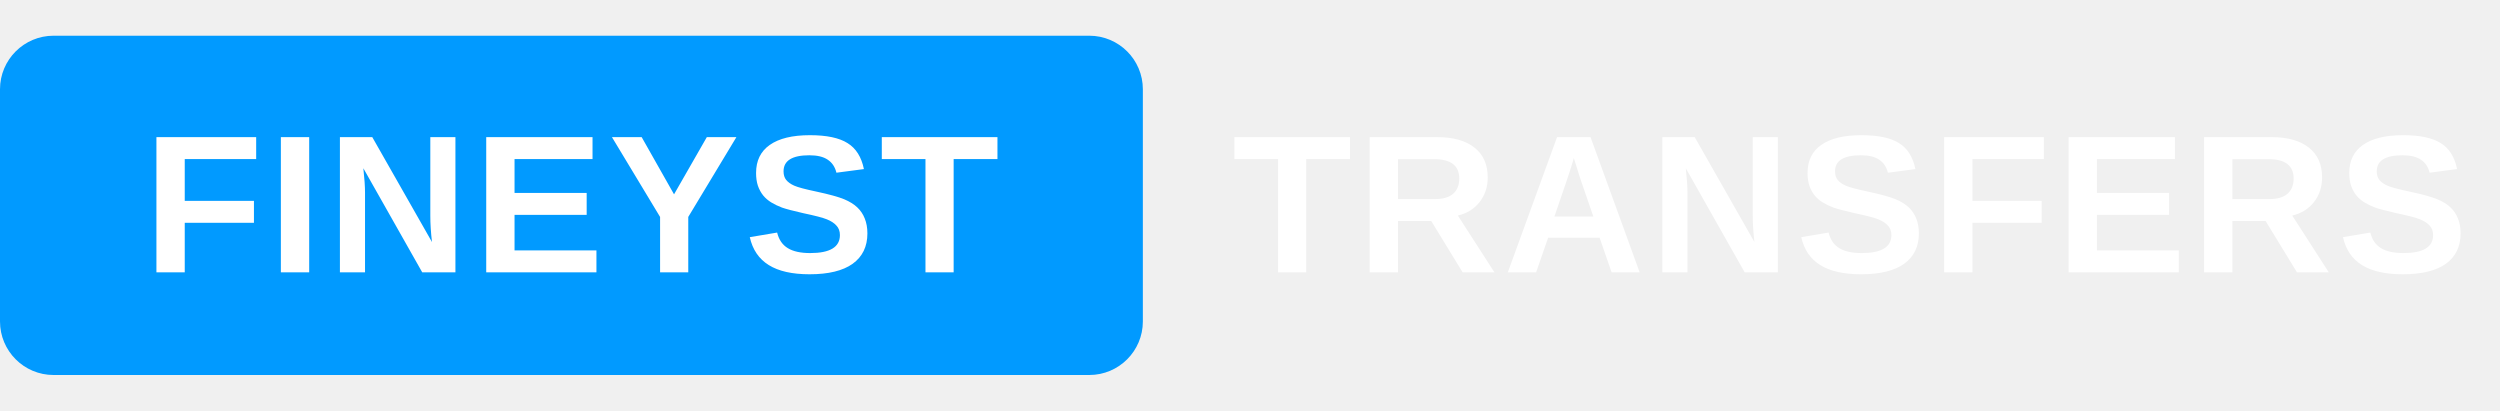
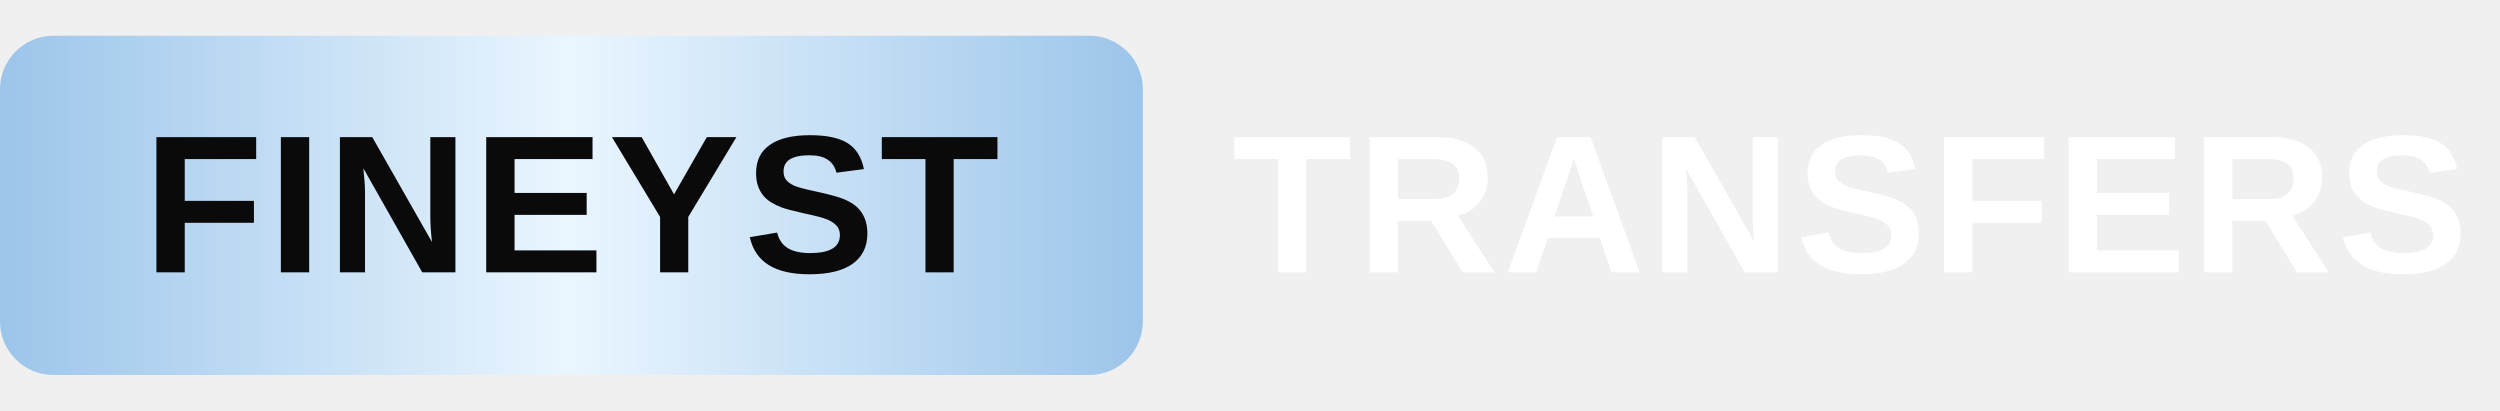
<svg xmlns="http://www.w3.org/2000/svg" viewBox="0 0 280 46" width="280" height="46" role="img" aria-label="Fineyst Transfers">
-   <rect x="0" y="4" width="128" height="38" rx="6" fill="#019AFF" />
-   <text x="64" y="30.5" text-anchor="middle" fill="#FFFFFF" font-family="Averta, 'Segoe UI', Arial, sans-serif" font-size="22" font-weight="900" letter-spacing="0.5">FINEYST</text>
+   <defs>
+     <linearGradient id="fineystChip" x1="0" y1="0" x2="128" y2="0" gradientUnits="userSpaceOnUse">
+       <stop offset="0%" stop-color="#9CC5EA" />
+       <stop offset="50%" stop-color="#EAF6FF" />
+       <stop offset="100%" stop-color="#9CC5EA" />
+     </linearGradient>
+   </defs>
+   <rect x="0" y="4" width="128" height="38" rx="6" fill="url(#fineystChip)" />
+   <text x="64" y="30.5" text-anchor="middle" fill="#0A0A0A" font-family="Averta, 'Segoe UI', Arial, sans-serif" font-size="22" font-weight="900" letter-spacing="0.5">FINEYST</text>
  <text x="138" y="30.5" fill="#FFFFFF" font-family="Averta, 'Segoe UI', Arial, sans-serif" font-size="22" font-weight="900" letter-spacing="0.5">TRANSFERS</text>
</svg>
